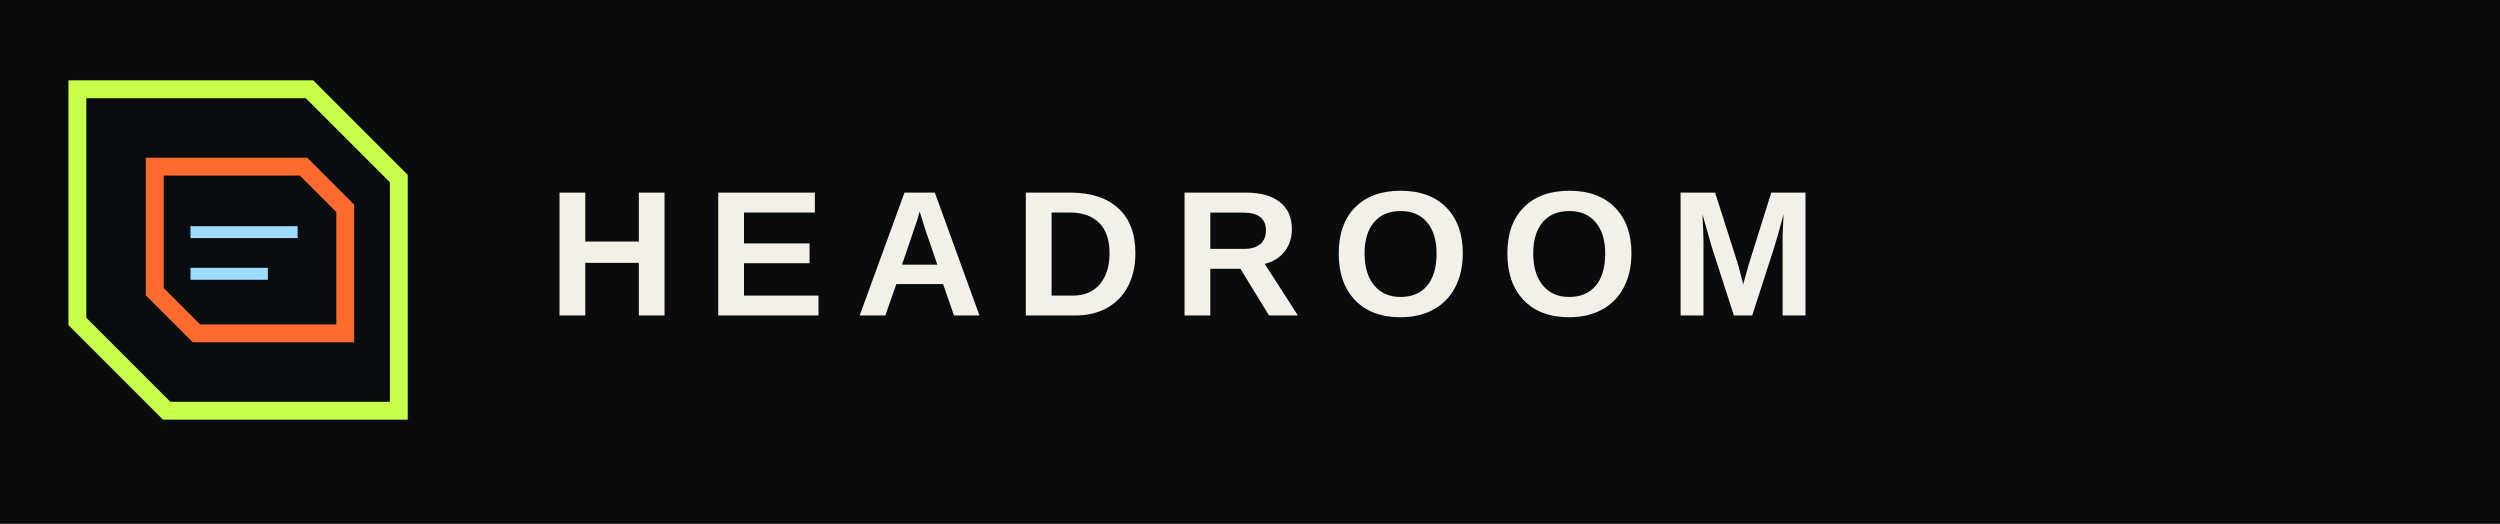
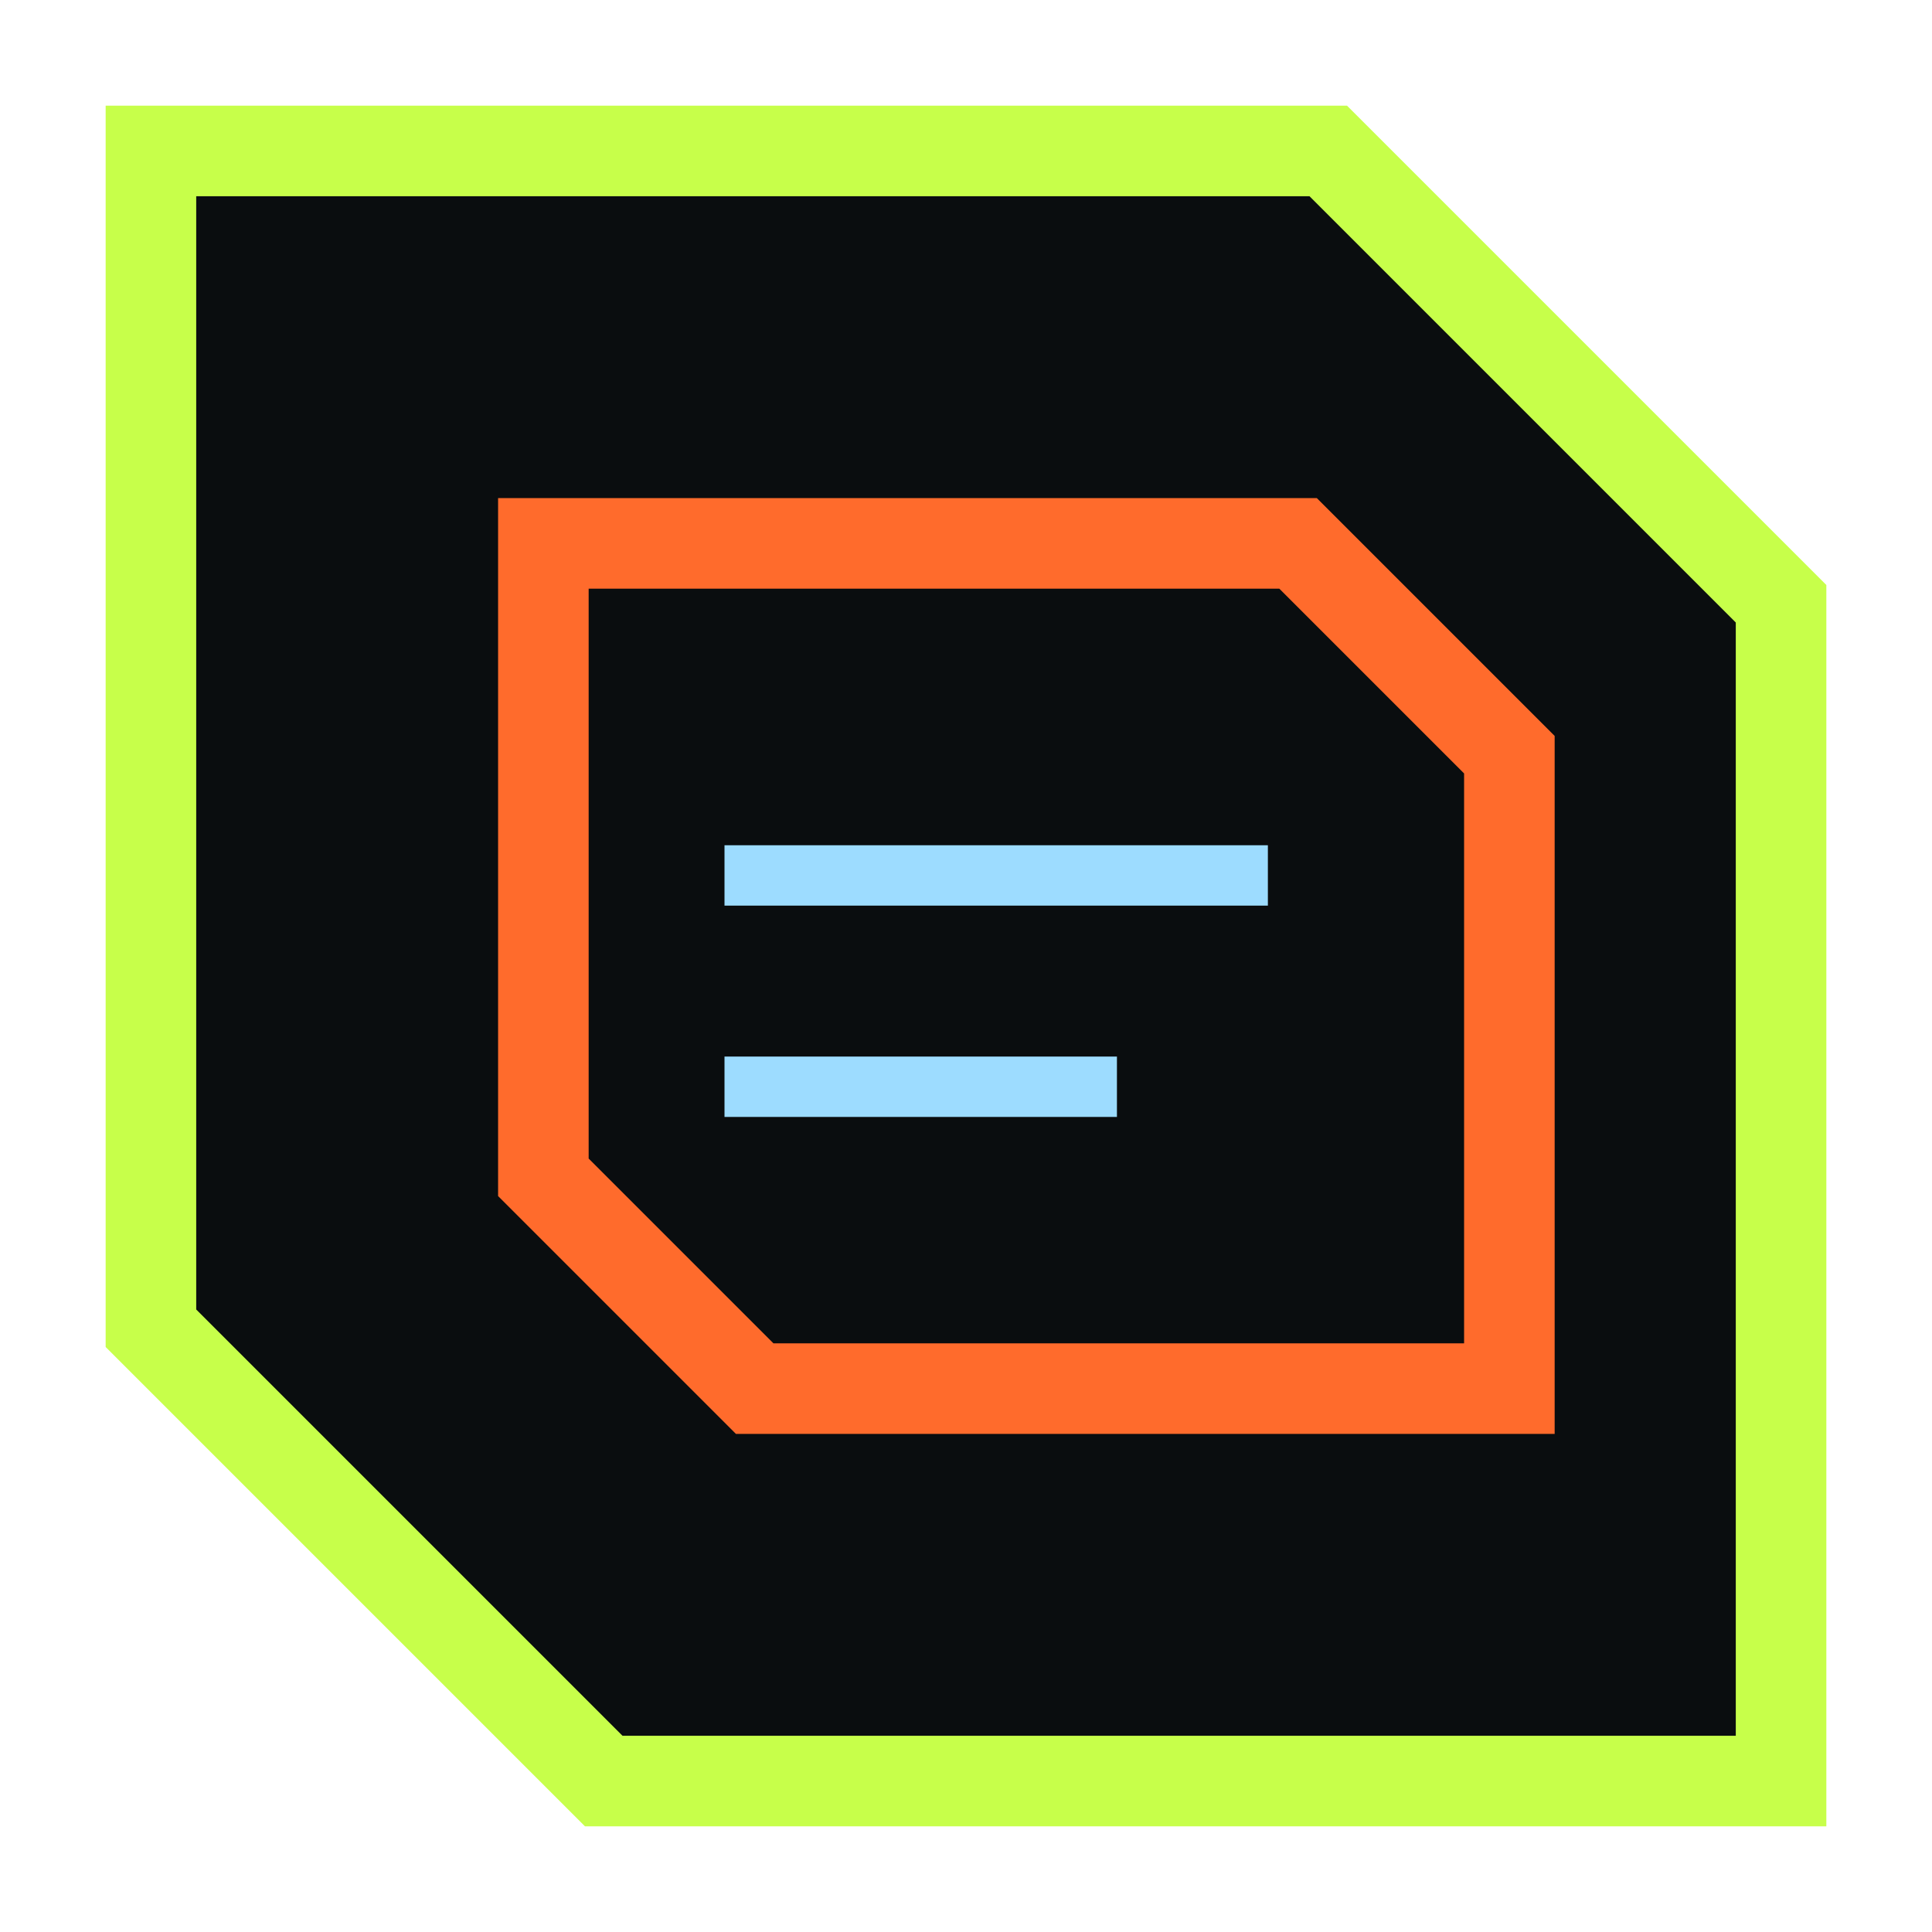
- <svg xmlns="http://www.w3.org/2000/svg" viewBox="0 0 420 88">
-   <rect width="420" height="88" fill="#090b0d" />
-   <g transform="translate(8 10)">
-     <path d="M5 5h39l15 15v39H20L5 44z" fill="#0a0d0f" stroke="#c7ff4a" stroke-width="3" />
-     <path d="M18 18h25l7 7v21H25l-7-7z" fill="none" stroke="#ff6b2c" stroke-width="3" />
-     <path d="M24 29h18M24 36h13" stroke="#9ddcff" stroke-width="2" />
-   </g>
-   <text x="92" y="53" fill="#f3f0e8" font-family="Arial,sans-serif" font-size="30" font-weight="700" letter-spacing="5">HEADROOM</text>
+ <svg xmlns="http://www.w3.org/2000/svg" viewBox="0 0 64 64">
+   <path d="M5 5h39l15 15v39H20L5 44z" fill="#0a0d0f" stroke="#c7ff4a" stroke-width="3" />
+   <path d="M18 18h25l7 7v21H25l-7-7z" fill="none" stroke="#ff6b2c" stroke-width="3" />
+   <path d="M24 29h18M24 36h13" stroke="#9ddcff" stroke-width="2" />
</svg>
